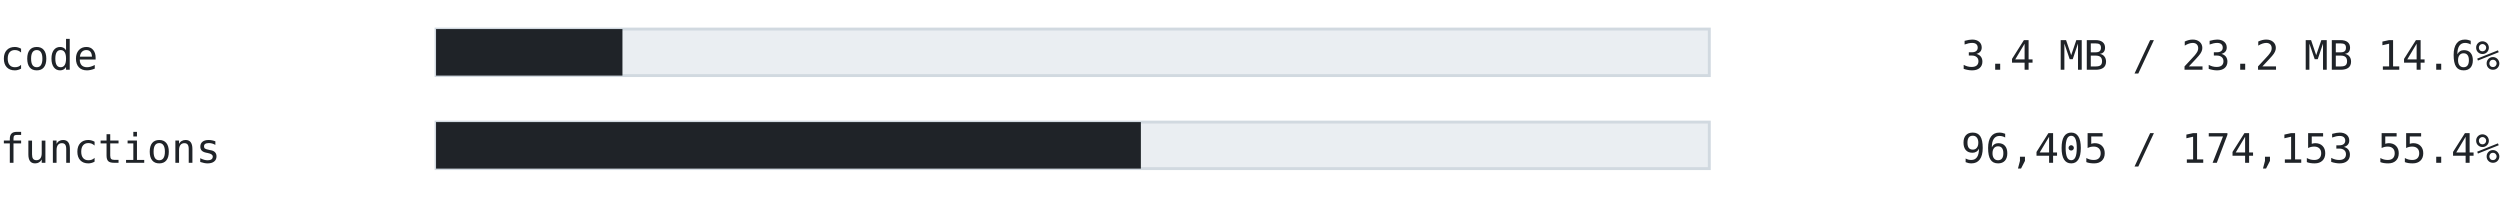
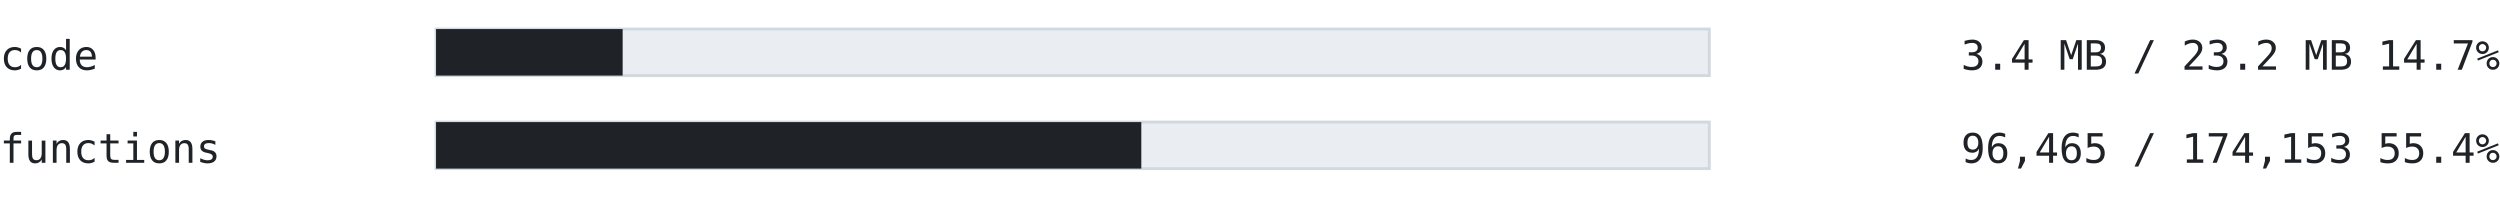
<svg xmlns="http://www.w3.org/2000/svg" width="860" height="70" viewBox="0 0 860 70" font-family="ui-monospace, SFMono-Regular, 'Cascadia Mono', Consolas, 'DejaVu Sans Mono', monospace">
  <text x="0" y="24" font-size="14" fill="#1f2328" text-anchor="start" font-weight="normal">code</text>
  <rect x="150" y="10" width="438" height="16" fill="#eaeef2" stroke="#d1d9e0" />
-   <rect x="150" y="10" width="64.123" height="16" fill="#1f2328" />
-   <text x="860" y="24" font-size="14" fill="#1f2328" text-anchor="end" font-weight="normal">3.4 MB / 23.2 MB  14.6%</text>
+   <rect x="150" y="10" width="64.191" height="16" fill="#1f2328" />
+   <text x="860" y="24" font-size="14" fill="#1f2328" text-anchor="end" font-weight="normal">3.4 MB / 23.2 MB  14.7%</text>
  <text x="0" y="56" font-size="14" fill="#1f2328" text-anchor="start" font-weight="normal">functions</text>
  <rect x="150" y="42" width="438" height="16" fill="#eaeef2" stroke="#d1d9e0" />
-   <rect x="150" y="42" width="242.461" height="16" fill="#1f2328" />
-   <text x="860" y="56" font-size="14" fill="#1f2328" text-anchor="end" font-weight="normal">96,405 / 174,153  55.4%</text>
+   <rect x="150" y="42" width="242.612" height="16" fill="#1f2328" />
+   <text x="860" y="56" font-size="14" fill="#1f2328" text-anchor="end" font-weight="normal">96,465 / 174,153  55.4%</text>
</svg>
